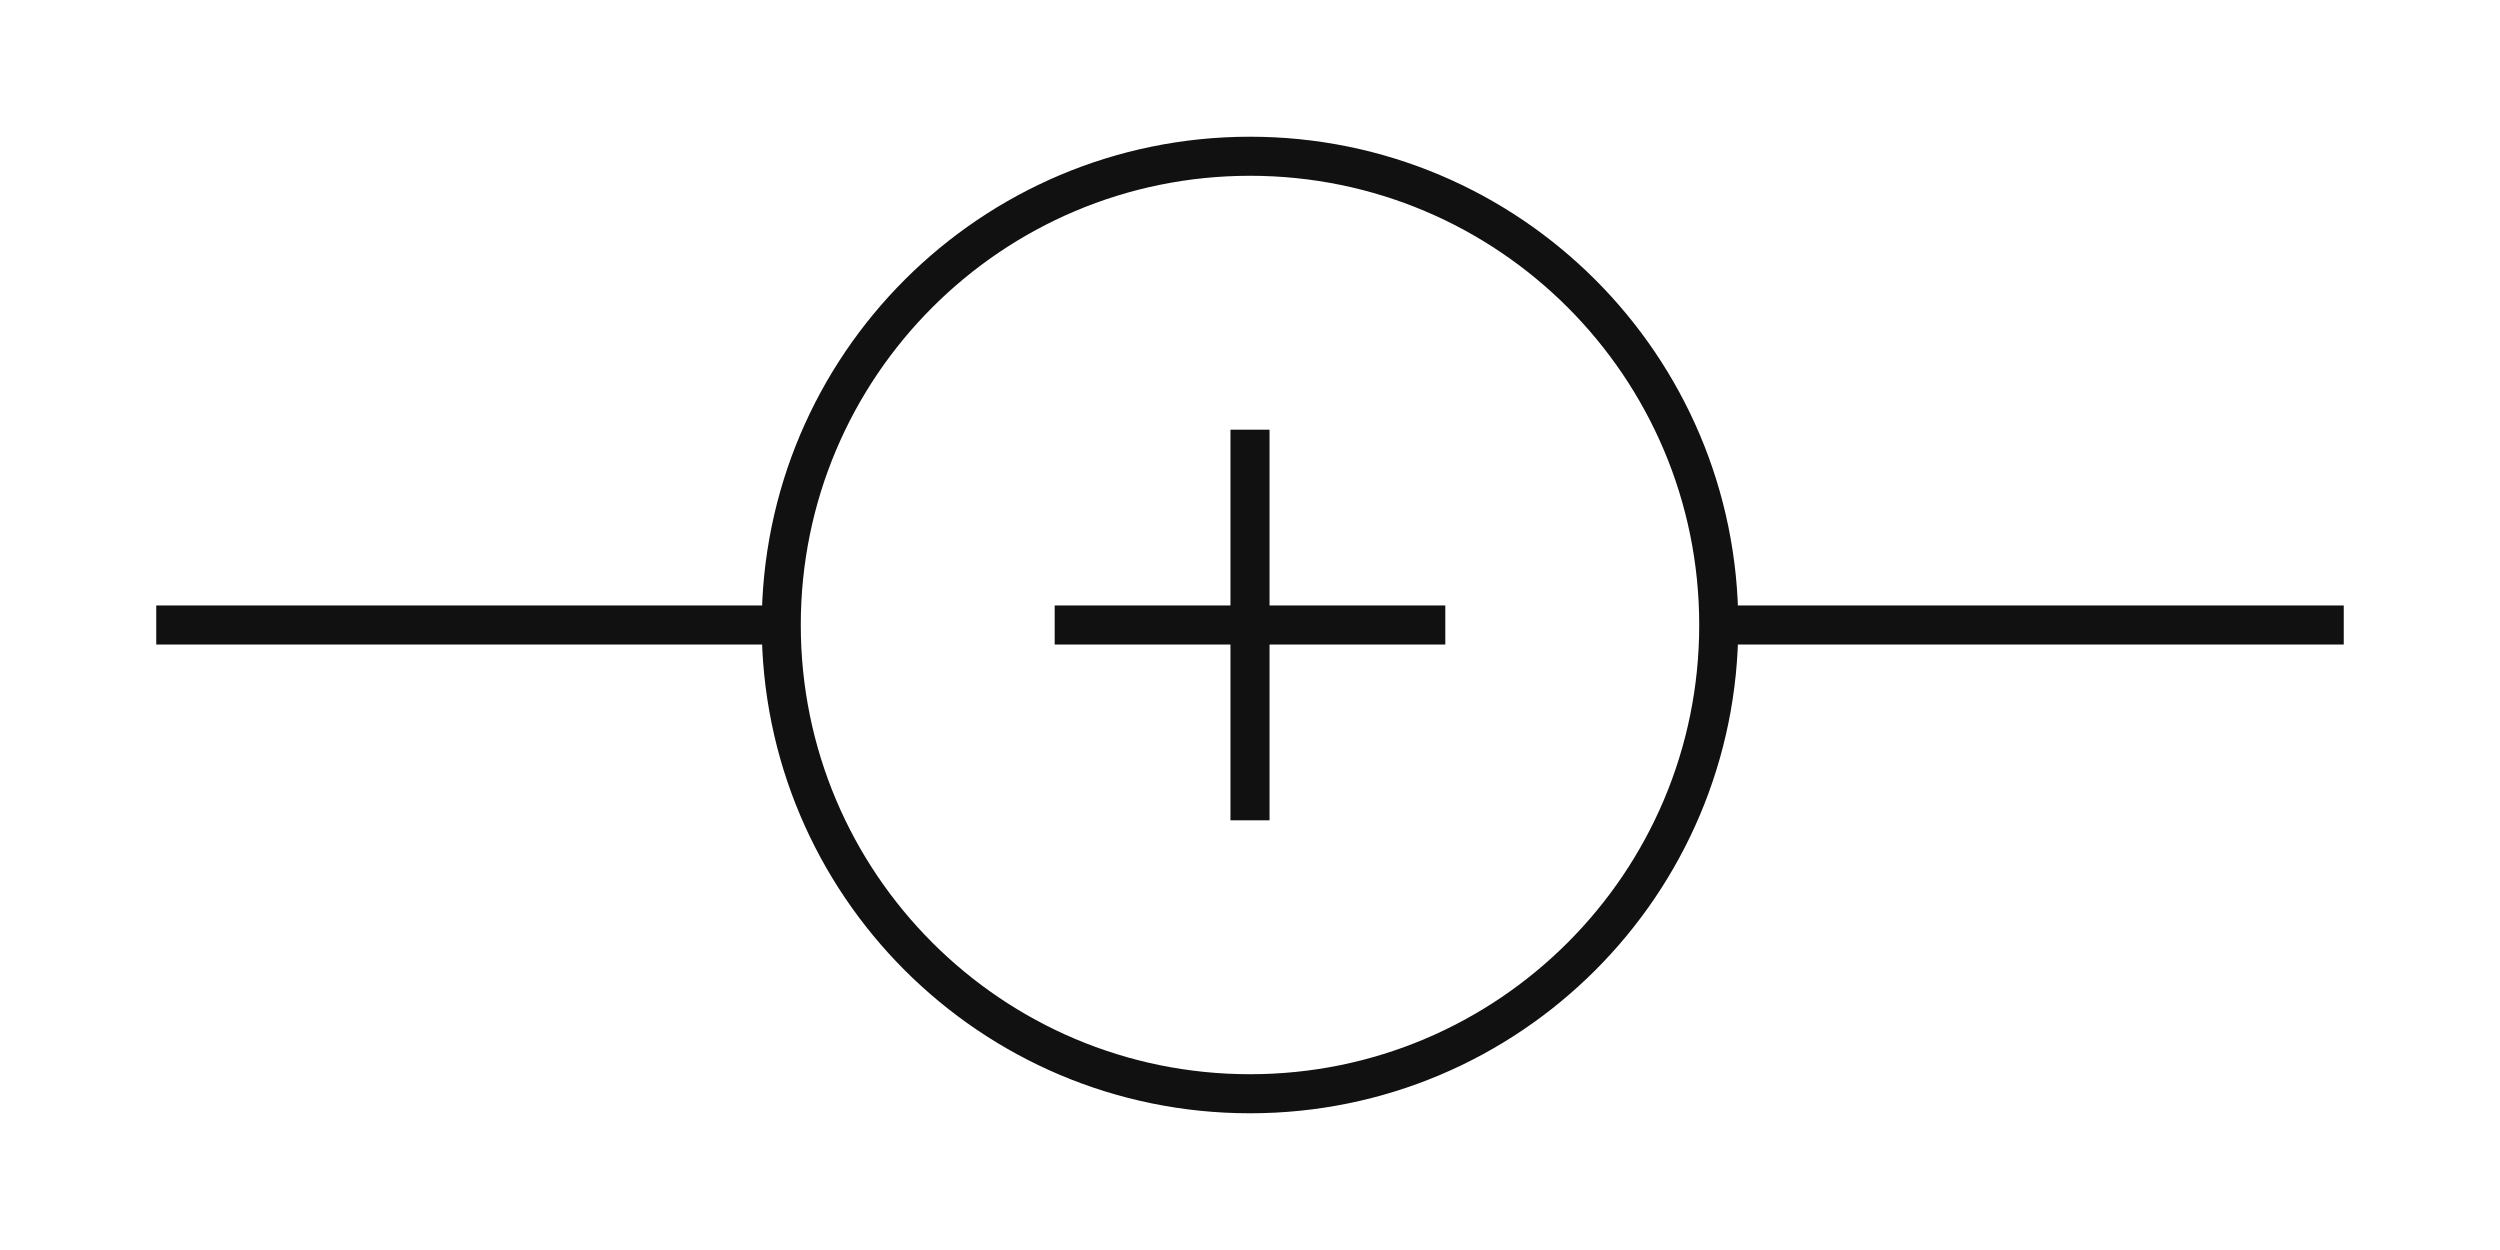
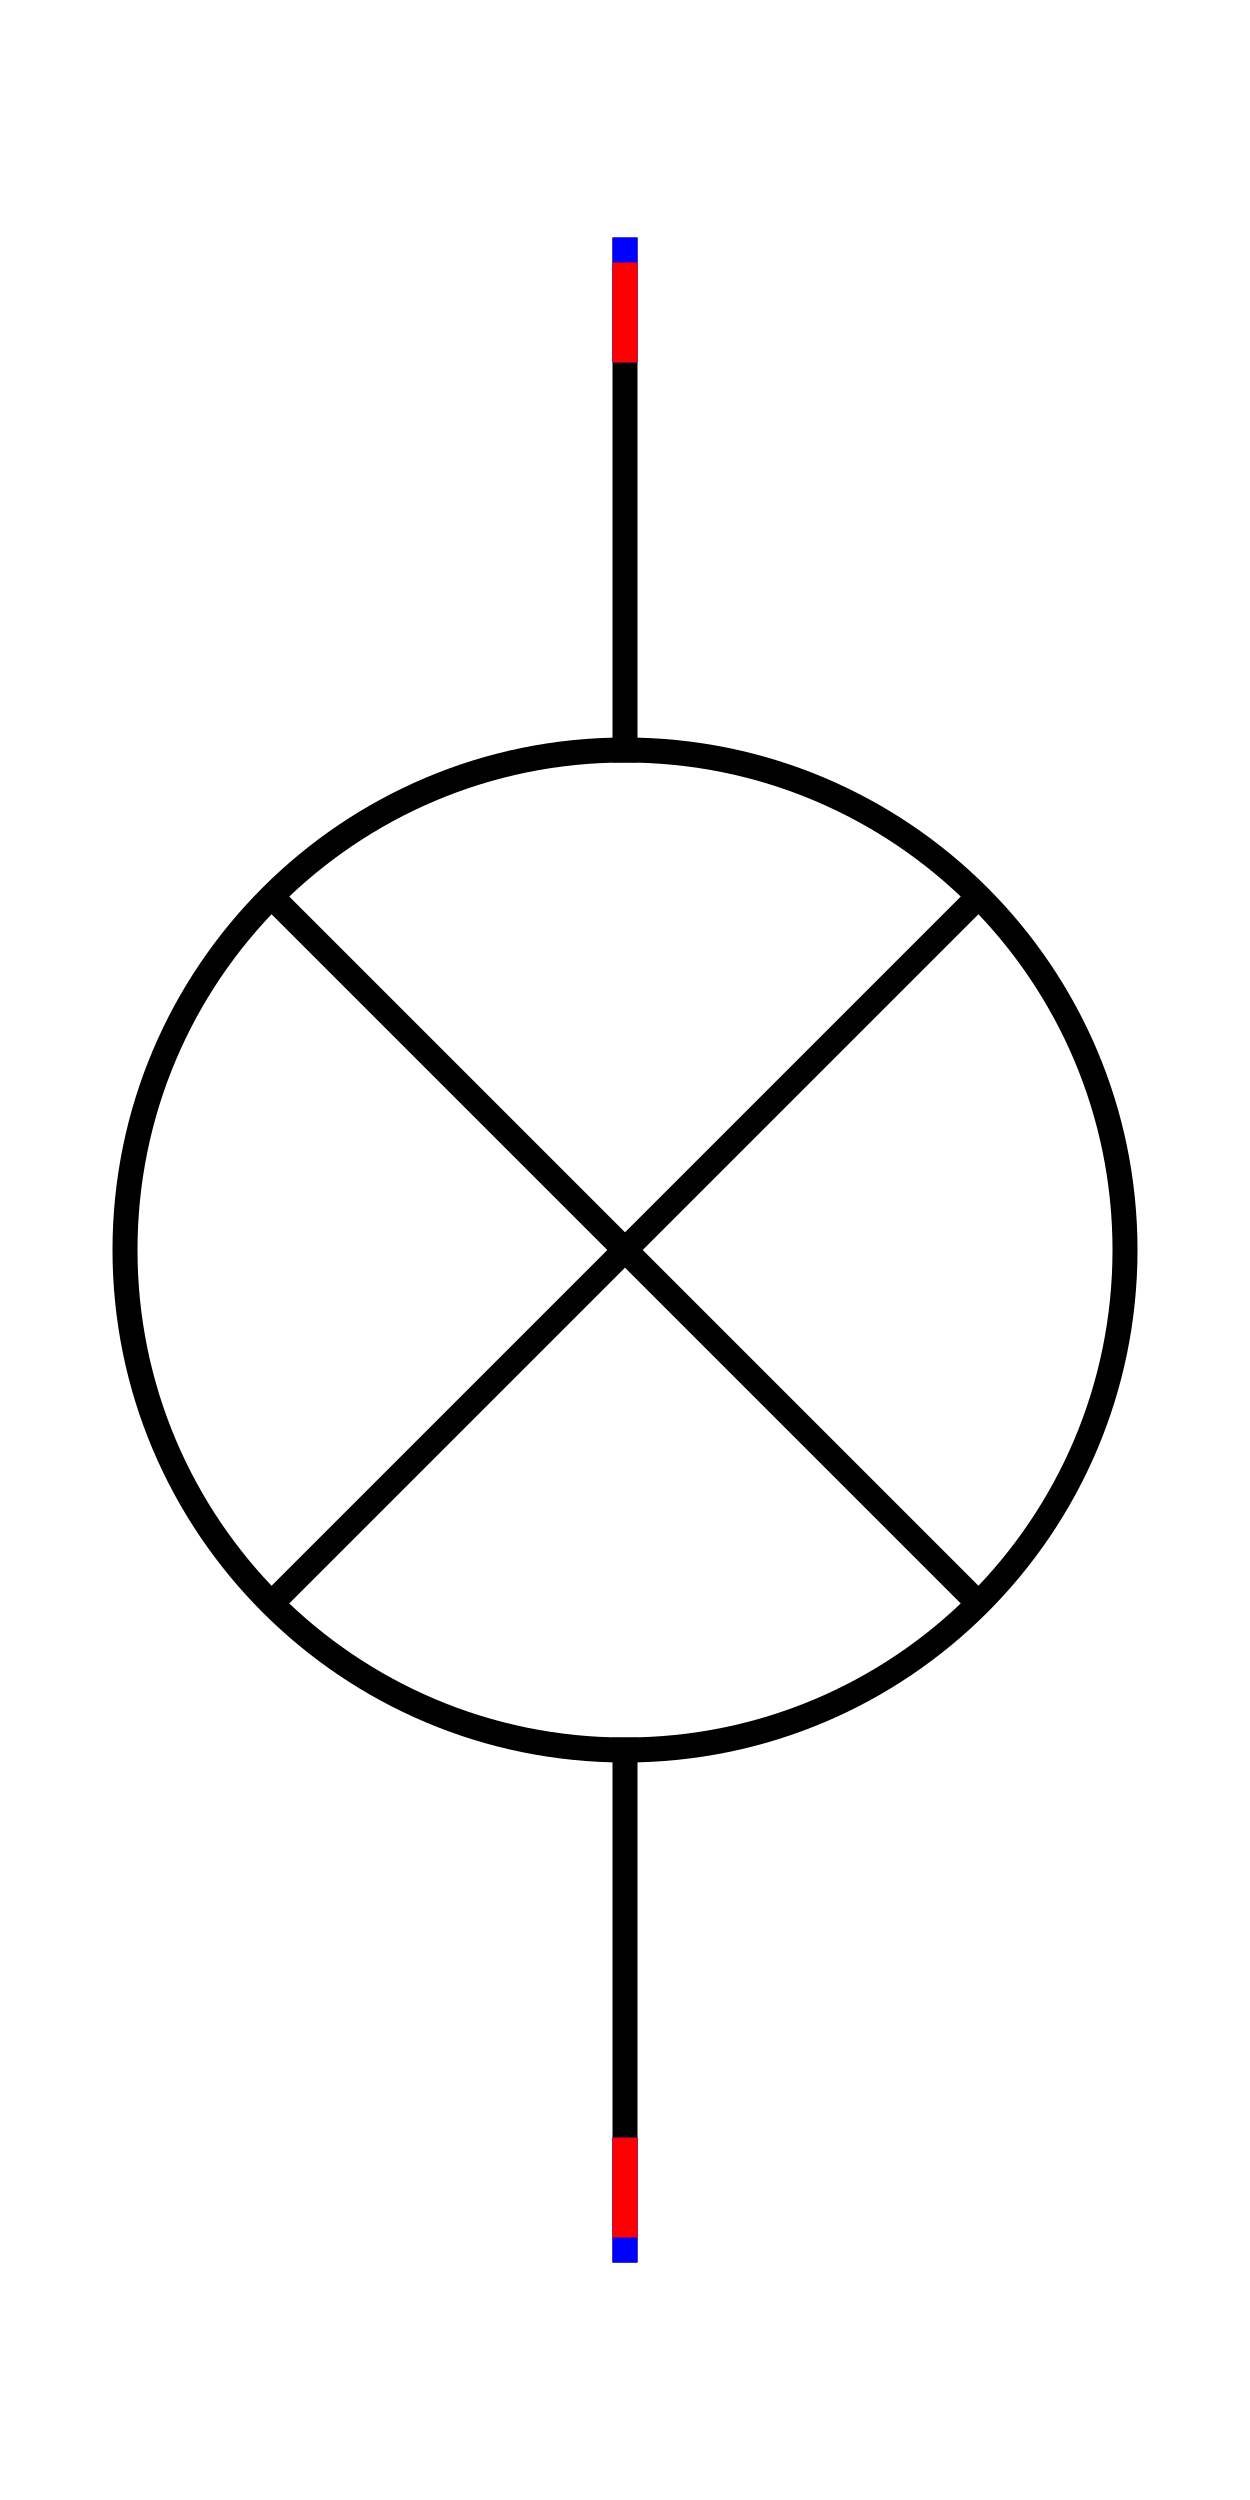
- <svg xmlns="http://www.w3.org/2000/svg" viewBox="0 0 64 32">
-   <path d="M4 16h16m24 0h16" fill="none" stroke="#111" stroke-width="1" />
-   <circle cx="32" cy="16" r="12" fill="none" stroke="#111" stroke-width="1" />
-   <path d="M27 16h10M32 11v10" stroke="#111" stroke-width="1" />
+ <svg xmlns="http://www.w3.org/2000/svg" xmlns:xlink="http://www.w3.org/1999/xlink" width="50" height="100">
+   <defs>
+     <g id="terminal" stroke-width="1" stroke-linecap="square">
+       <line x1="0" y1="0" x2="0" y2="4" stroke="#0000FF" />
+       <line x1="0" y1="1" x2="0" y2="4" stroke="#FF0000" />
+     </g>
+   </defs>
+   <g transform="translate(25,50)" stroke-linecap="square">
+     <ellipse cx="0" cy="0" rx="20" ry="20" stroke-width="1" fill="none" stroke="#000000" />
+     <g stroke-width="1" fill="none" stroke="#000000" transform="translate(14,-14) rotate(135)">
+       <line x1="0" y1="0" x2="39.6" y2="0" />
+     </g>
+     <g stroke-width="1" fill="none" stroke="#000000" transform="translate(-14,-14) rotate(45)">
+       <line x1="0" y1="0" x2="39.6" y2="0" />
+     </g>
+     <g stroke-width="1" fill="none" stroke="#000000" transform="translate(0,-40) rotate(90)">
+       <line x1="0" y1="0" x2="20" y2="0" />
+     </g>
+     <g stroke-width="1" fill="none" stroke="#000000" transform="translate(0,20) rotate(90)">
+       <line x1="0" y1="0" x2="20" y2="0" />
+     </g>
+     <text transform="translate(35.8, 10.9)" font-family="Sans Serif,MS Sans Serif" font-size="18pt" fill="#000000" />
+     <use xlink:href="#terminal" x="0" y="-40" />
+     <use xlink:href="#terminal" x="0" y="40" transform="rotate(180 0 40)" />
+   </g>
+   Your Browser does not support inline SVG!
</svg>
